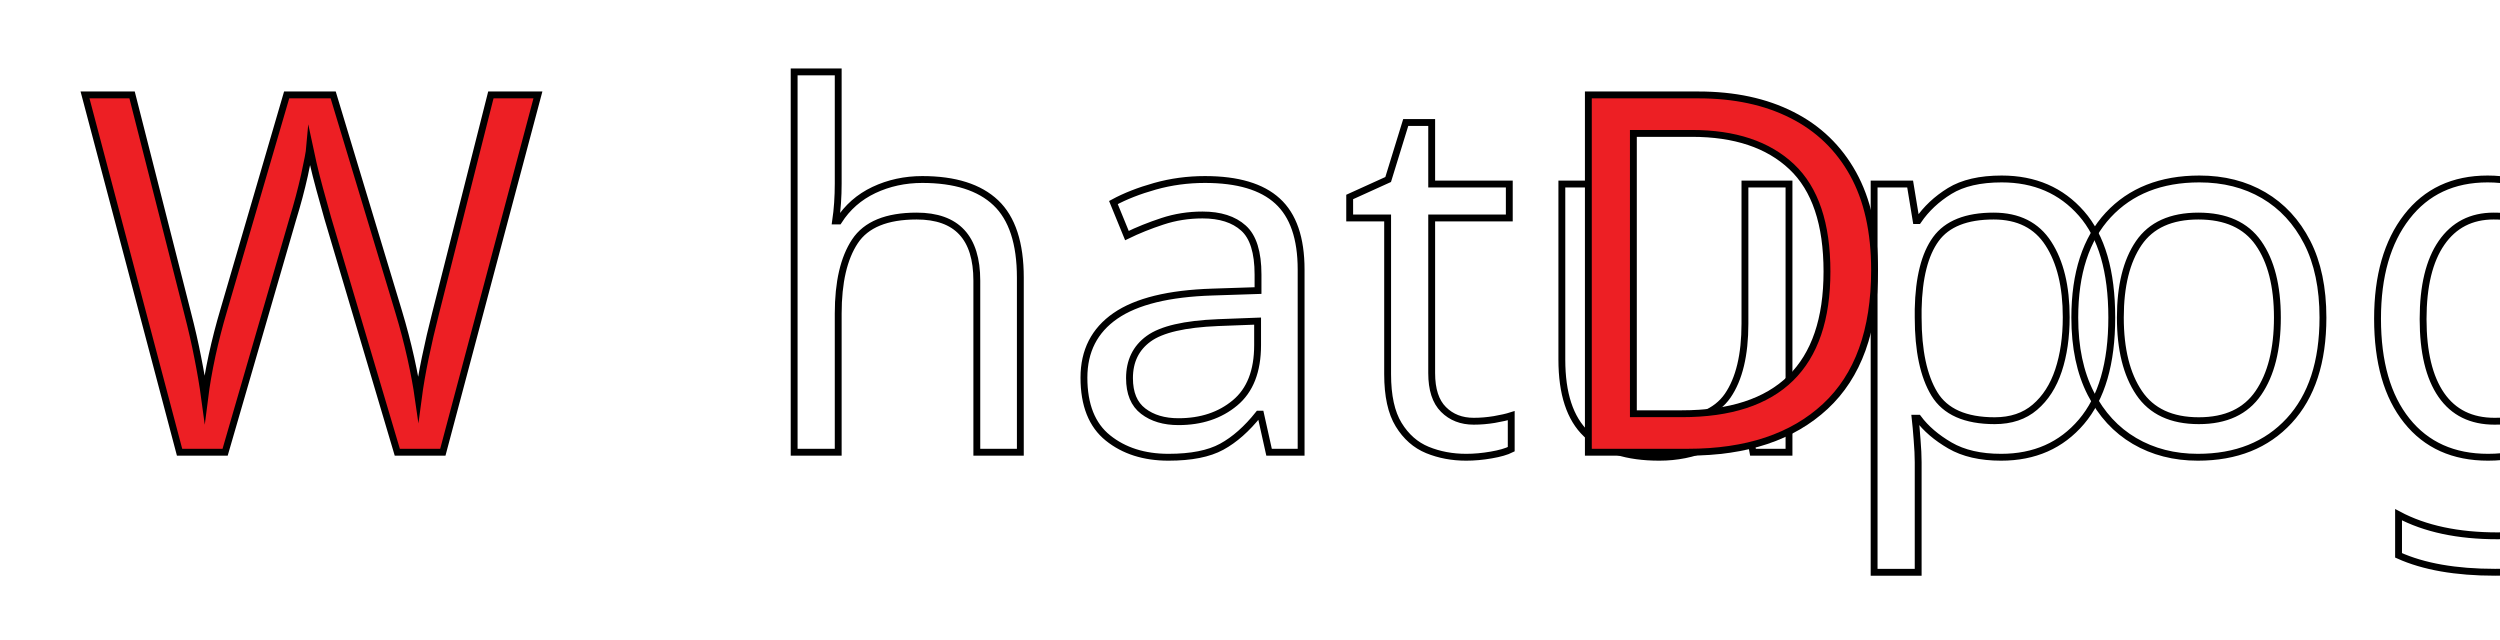
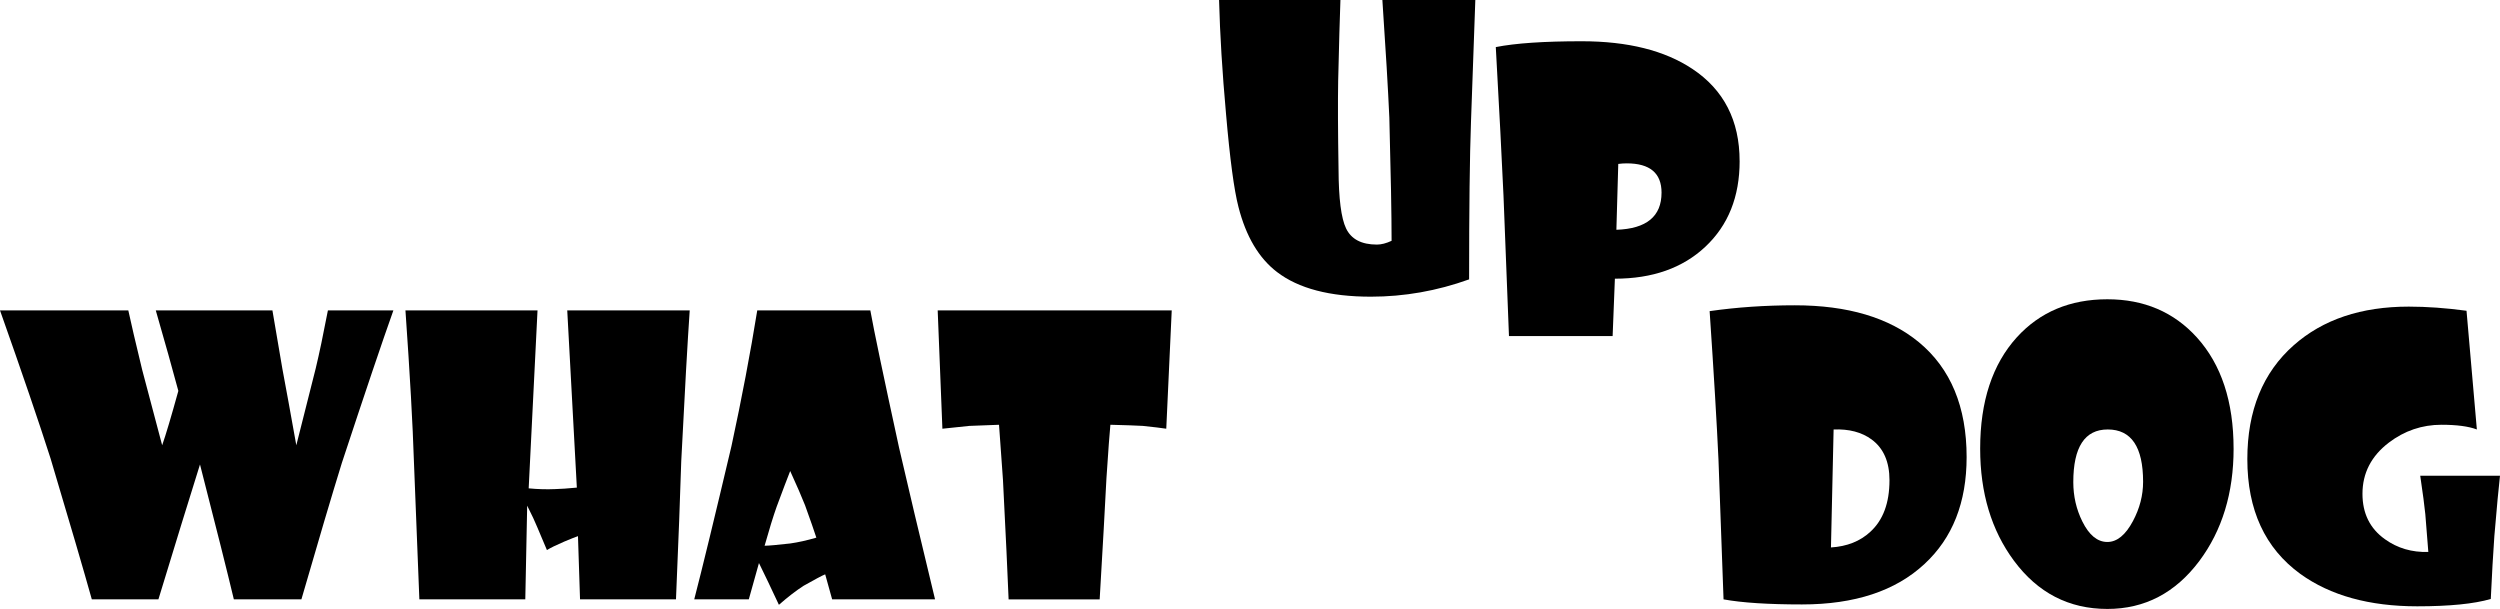
- <svg xmlns="http://www.w3.org/2000/svg" version="1.1" id="Layer_1" x="0px" y="0px" width="364.397px" height="93.193px" viewBox="0 0 364.397 93.193" style="enable-background:new 0 0 364.397 93.193;" xml:space="preserve">
-   <style type="text/css">
- 
- 	.st0{font-size:72.944;}
- 	.st1{fill:#ED1F24;stroke:#000000;stroke-miterlimit:10;}
- 	.st2{font-family:'GreatVibes-Regular';}
- 	.st3{fill:none;stroke:#000000;stroke-miterlimit:10;}
- 
- </style>
-   <text transform="matrix(1 0 0 1 11.5166 65.9141)">
-     <tspan x="0" y="0" class="st1 st2 st0">W</tspan>
-     <tspan x="98.037" y="0" class="st3 st2 st0">hatup</tspan>
-     <tspan x="212.921" y="0" class="st1 st2 st0">D</tspan>
-     <tspan x="286.886" y="0" class="st3 st2 st0">og</tspan>
-   </text>
+ <svg xmlns="http://www.w3.org/2000/svg" width="195.055mm" height="47.512mm" viewBox="0 0 195.055 47.512" version="1.1" id="svg8">
+   <defs id="defs2" />
+   <style>
+         
+     
+     </style>
+   <g id="layer1" transform="translate(-4.679347,-59.78318)">
+     <g aria-label="WhatUpDog" style="font-style:normal;font-weight:normal;font-size:49.68px;line-height:1.25;font-family:sans-serif;letter-spacing:0px;word-spacing:0px;fill:#000000;fill-opacity:1;stroke:none;stroke-width:1.242" id="text3682">
+       <path class="path" d="m 35.373,83.999 q -1.292,3.626 -4.022,11.905 -1.189,3.846 -3.156,10.642 h -5.27 q -0.734,-3.083 -2.642,-10.525 -1.204,3.831 -3.244,10.525 H 11.843 Q 10.903,103.185 8.628,95.566 7.292,91.383 4.679,83.999 H 14.69 q 0.308,1.439 1.086,4.653 l 1.556,5.872 q 0.426,-1.218 1.262,-4.242 -0.69,-2.569 -1.761,-6.283 h 9.101 q 0.235,1.409 0.778,4.565 0.396,2.099 1.086,5.96 l 1.512,-5.989 q 0.411,-1.703 0.954,-4.536 z" style="font-style:normal;font-variant:normal;font-weight:normal;font-stretch:normal;font-family:'Showcard Gothic';-inkscape-font-specification:'Showcard Gothic';stroke-width:0.752" id="path3835" />
+       <path class="path" d="m 58.493,83.999 q -0.25,3.611 -0.661,11.758 -0.117,3.875 -0.411,10.789 h -7.486 l -0.161,-4.932 q -0.264,0.088 -1.072,0.426 -0.954,0.411 -1.35,0.661 l -0.763,-1.806 q -0.235,-0.587 -0.778,-1.659 l -0.147,7.31 H 37.399 L 36.973,95.757 Q 36.841,91.544 36.313,83.999 h 10.305 l -0.69,13.886 q 1.072,0.103 2.055,0.059 0.631,-0.015 1.703,-0.117 l -0.749,-13.828 z" style="font-style:normal;font-variant:normal;font-weight:normal;font-stretch:normal;font-family:'Showcard Gothic';-inkscape-font-specification:'Showcard Gothic';stroke-width:0.752" id="path3837" />
+       <path class="path" d="m 77.634,106.546 h -8.029 l -0.543,-1.952 q -0.338,0.132 -1.688,0.895 -0.866,0.558 -1.923,1.483 l -0.837,-1.776 q -0.25,-0.528 -0.719,-1.483 l -0.793,2.833 h -4.257 q 0.939,-3.626 2.906,-11.963 1.204,-5.578 2.011,-10.584 h 8.822 q 0.411,2.305 2.246,10.73 1.013,4.404 2.804,11.817 z M 68.372,101.731 q -0.25,-0.778 -0.881,-2.525 -0.382,-0.969 -1.16,-2.672 -0.338,0.851 -1.057,2.789 -0.396,1.116 -0.939,3.039 0.44,0 1.996,-0.176 0.939,-0.132 2.04,-0.455 z" style="font-style:normal;font-variant:normal;font-weight:normal;font-stretch:normal;font-family:'Showcard Gothic';-inkscape-font-specification:'Showcard Gothic';stroke-width:0.752" id="path3839" />
+       <path class="path" d="m 96.1,83.999 -0.426,9.233 q -0.572,-0.088 -1.835,-0.22 -0.778,-0.044 -2.525,-0.088 -0.088,0.866 -0.308,4.184 -0.161,3.215 -0.528,9.439 h -7.105 q -0.117,-2.965 -0.44,-9.321 -0.147,-2.202 -0.308,-4.301 l -2.319,0.088 -2.099,0.22 -0.367,-9.233 z" style="font-style:normal;font-variant:normal;font-weight:normal;font-stretch:normal;font-family:'Showcard Gothic';-inkscape-font-specification:'Showcard Gothic';stroke-width:0.752" id="path3841" />
+       <path class="path" d="m 119.787,59.783 -0.338,9.497 q -0.147,4.066 -0.147,12.301 -3.758,1.35 -7.662,1.35 -4.815,0 -7.325,-1.923 -2.128,-1.629 -3.009,-5.079 -0.514,-1.982 -0.969,-7.251 -0.44,-4.873 -0.543,-8.895 h 9.468 q -0.073,1.938 -0.176,6.312 -0.044,2.437 0.029,6.914 0.015,3.406 0.587,4.595 0.602,1.262 2.407,1.262 0.514,0 1.145,-0.294 0,-3.024 -0.176,-9.615 -0.147,-3.303 -0.543,-9.174 z" style="font-style:normal;font-variant:normal;font-weight:normal;font-stretch:normal;font-family:'Showcard Gothic';-inkscape-font-specification:'Showcard Gothic';stroke-width:0.752" id="path3843" />
+       <path class="path" d="m 140.409,72.353 q 0,4.169 -2.672,6.679 -2.657,2.495 -7.061,2.495 l -0.176,4.477 h -8.088 l -0.426,-10.936 q -0.191,-4.228 -0.602,-11.611 2.29,-0.455 6.708,-0.455 5.387,0 8.631,2.158 3.684,2.451 3.684,7.193 z m -6.092,2.466 q 0,-2.29 -2.716,-2.29 -0.323,0 -0.661,0.044 l -0.147,5.138 q 3.523,-0.117 3.523,-2.892 z" style="font-style:normal;font-variant:normal;font-weight:normal;font-stretch:normal;font-family:'Showcard Gothic';-inkscape-font-specification:'Showcard Gothic';stroke-width:0.752" id="path3845" />
+       <path class="path" d="m 158.119,95.449 q 0,5.299 -3.288,8.338 -3.391,3.156 -9.556,3.156 -3.963,0 -6.121,-0.396 L 138.758,95.64 q -0.191,-4.198 -0.69,-11.582 3.185,-0.455 6.65,-0.455 6.18,0 9.673,2.877 3.728,3.083 3.728,8.969 z m -6.018,1.806 q 0,-2.158 -1.395,-3.185 -1.16,-0.851 -2.965,-0.778 l -0.206,9.204 q 1.879,-0.117 3.068,-1.218 1.497,-1.365 1.497,-4.022 z" style="font-style:normal;font-variant:normal;font-weight:normal;font-stretch:normal;font-family:'Showcard Gothic';-inkscape-font-specification:'Showcard Gothic';stroke-width:0.752" id="path3847" />
+       <path class="path" d="m 178.949,94.788 q 0,5.182 -2.672,8.763 -2.804,3.743 -7.178,3.743 -4.506,0 -7.295,-3.772 -2.628,-3.552 -2.628,-8.734 0,-5.534 2.862,-8.69 2.701,-2.965 7.061,-2.965 4.286,0 6.987,2.98 2.862,3.171 2.862,8.675 z m -7.061,2.584 q 0,-4.081 -2.76,-4.081 -2.686,0 -2.686,4.11 0,1.644 0.705,3.068 0.793,1.6 1.952,1.6 1.13,0 1.996,-1.629 0.793,-1.483 0.793,-3.068 z" style="font-style:normal;font-variant:normal;font-weight:normal;font-stretch:normal;font-family:'Showcard Gothic';-inkscape-font-specification:'Showcard Gothic';stroke-width:0.752" id="path3849" />
+       <path class="path" d="m 199.734,96.902 q -0.147,1.248 -0.44,4.712 -0.147,2.07 -0.279,4.903 -1.967,0.572 -5.739,0.572 -5.607,0 -9.116,-2.525 -4.139,-3.009 -4.139,-8.954 0,-5.695 3.626,-8.895 3.406,-3.009 8.969,-3.009 2.099,0 4.506,0.323 l 0.807,9.262 q -0.969,-0.367 -2.76,-0.367 -2.275,0 -4.11,1.395 -2.055,1.571 -2.055,3.993 0,2.29 1.747,3.538 1.468,1.057 3.391,0.998 l -0.235,-2.95 q -0.088,-0.91 -0.396,-2.995 z" style="font-style:normal;font-variant:normal;font-weight:normal;font-stretch:normal;font-family:'Showcard Gothic';-inkscape-font-specification:'Showcard Gothic';stroke-width:0.752" id="path3851" />
+     </g>
+   </g>
</svg>
